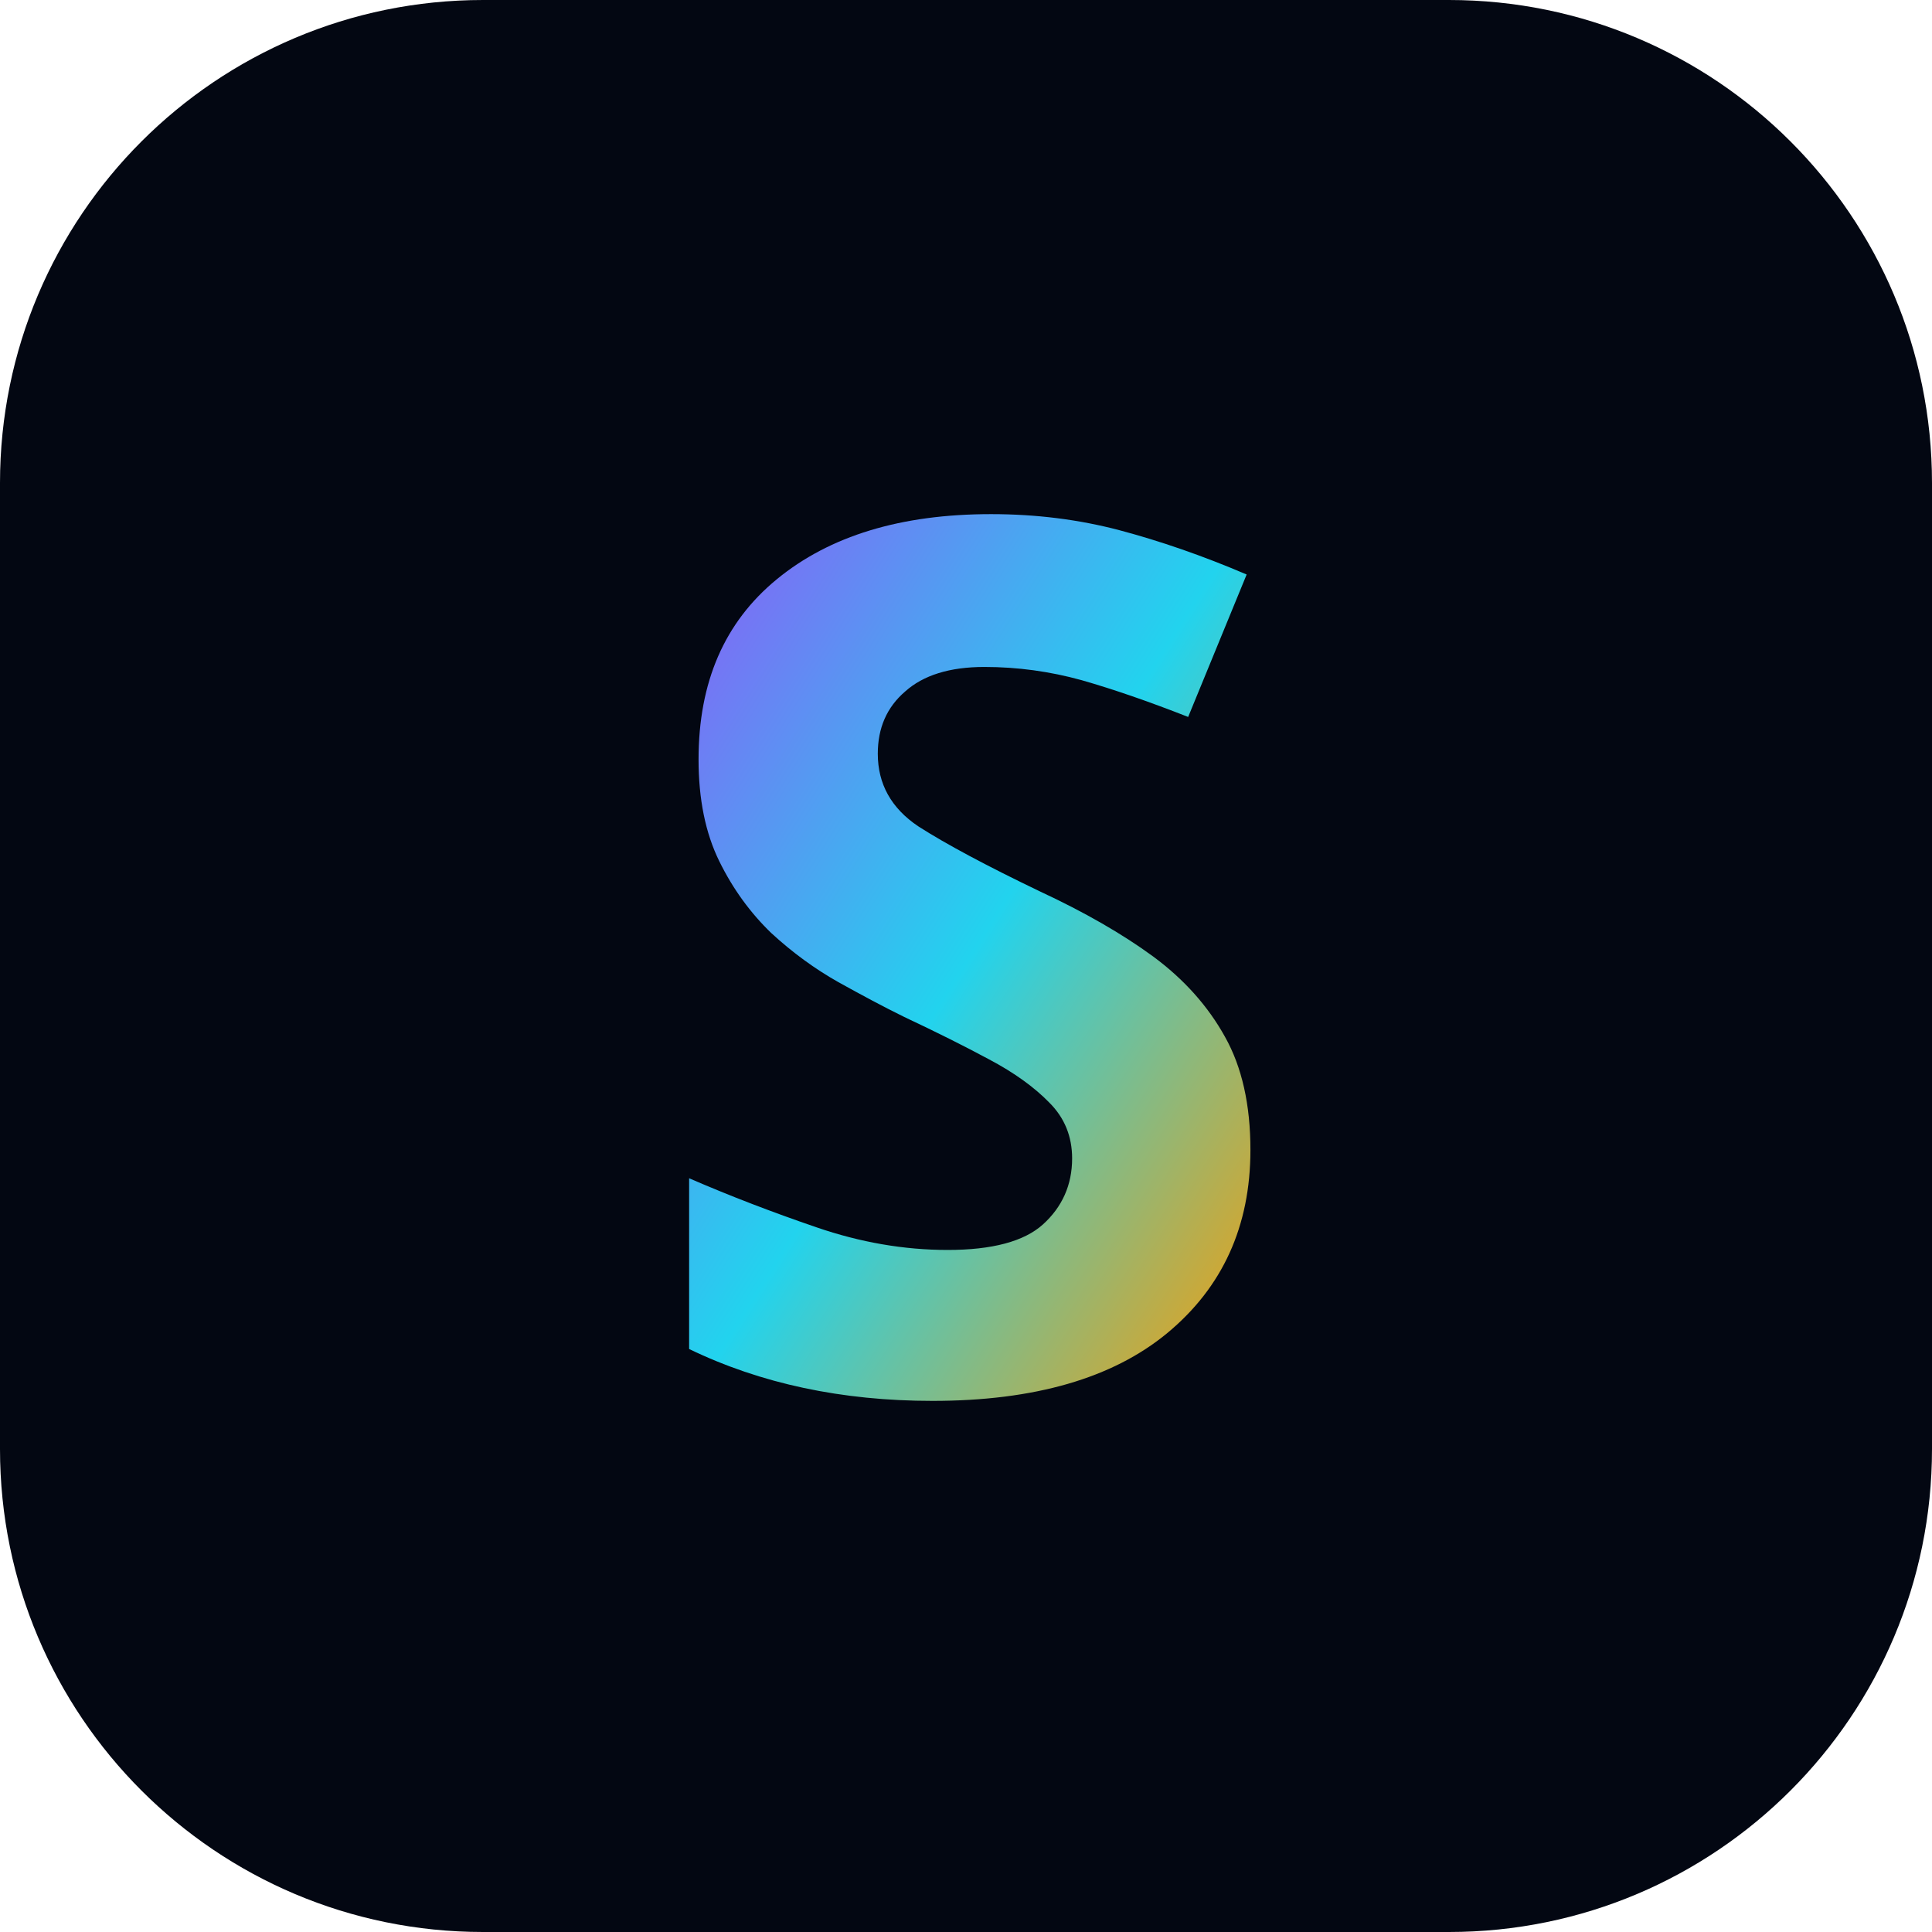
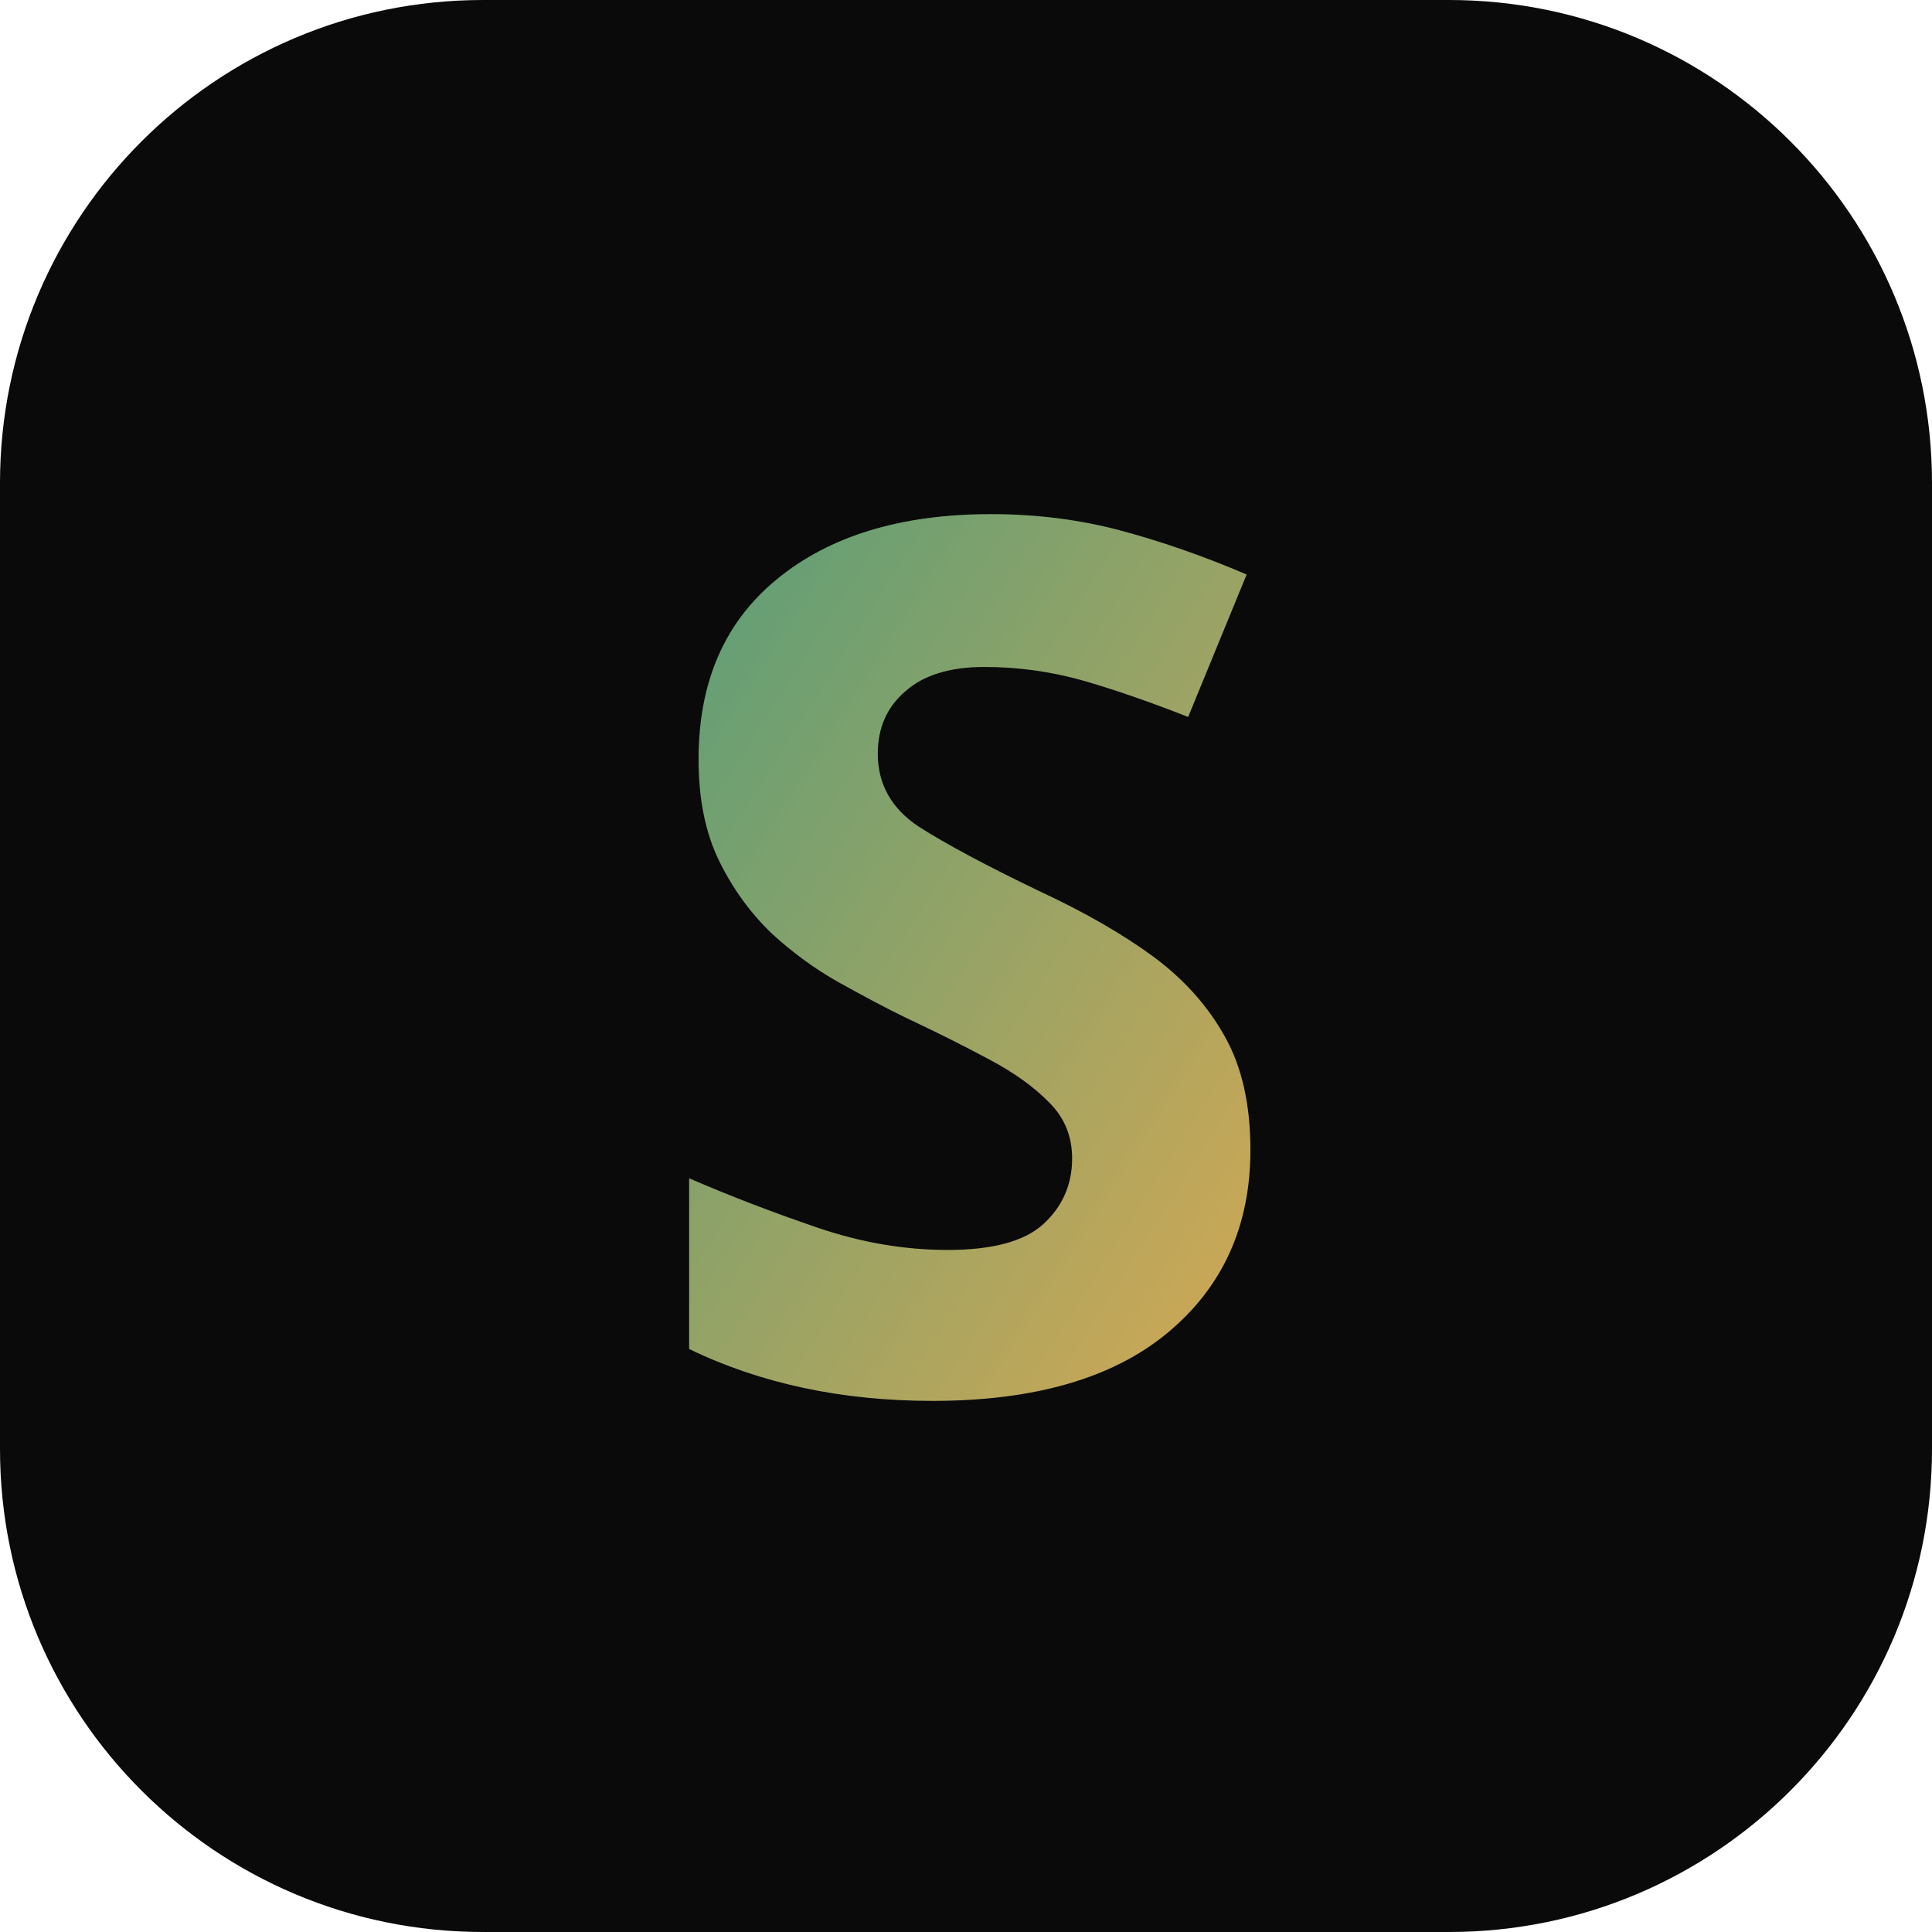
<svg xmlns="http://www.w3.org/2000/svg" viewBox="0 0 32 32">
  <defs>
    <linearGradient id="g" x1="0%" y1="0%" x2="100%" y2="100%">
-       <stop offset="0%" style="stop-color:#8b5cf6" />
-       <stop offset="50%" style="stop-color:#22d3ee" />
-       <stop offset="100%" style="stop-color:#f59e0b" />
+       <stop offset="0%" style="stop-color:#5a9e78" />
+       <stop offset="100%" style="stop-color:#d4a853" />
    </linearGradient>
  </defs>
-   <rect width="32" height="32" rx="8" fill="#030712" />
+   <rect width="32" height="32" rx="8" fill="#0a0a0a" />
  <text x="16" y="23" text-anchor="middle" font-family="system-ui, sans-serif" font-weight="700" font-size="20" fill="url(#g)">S</text>
</svg>
